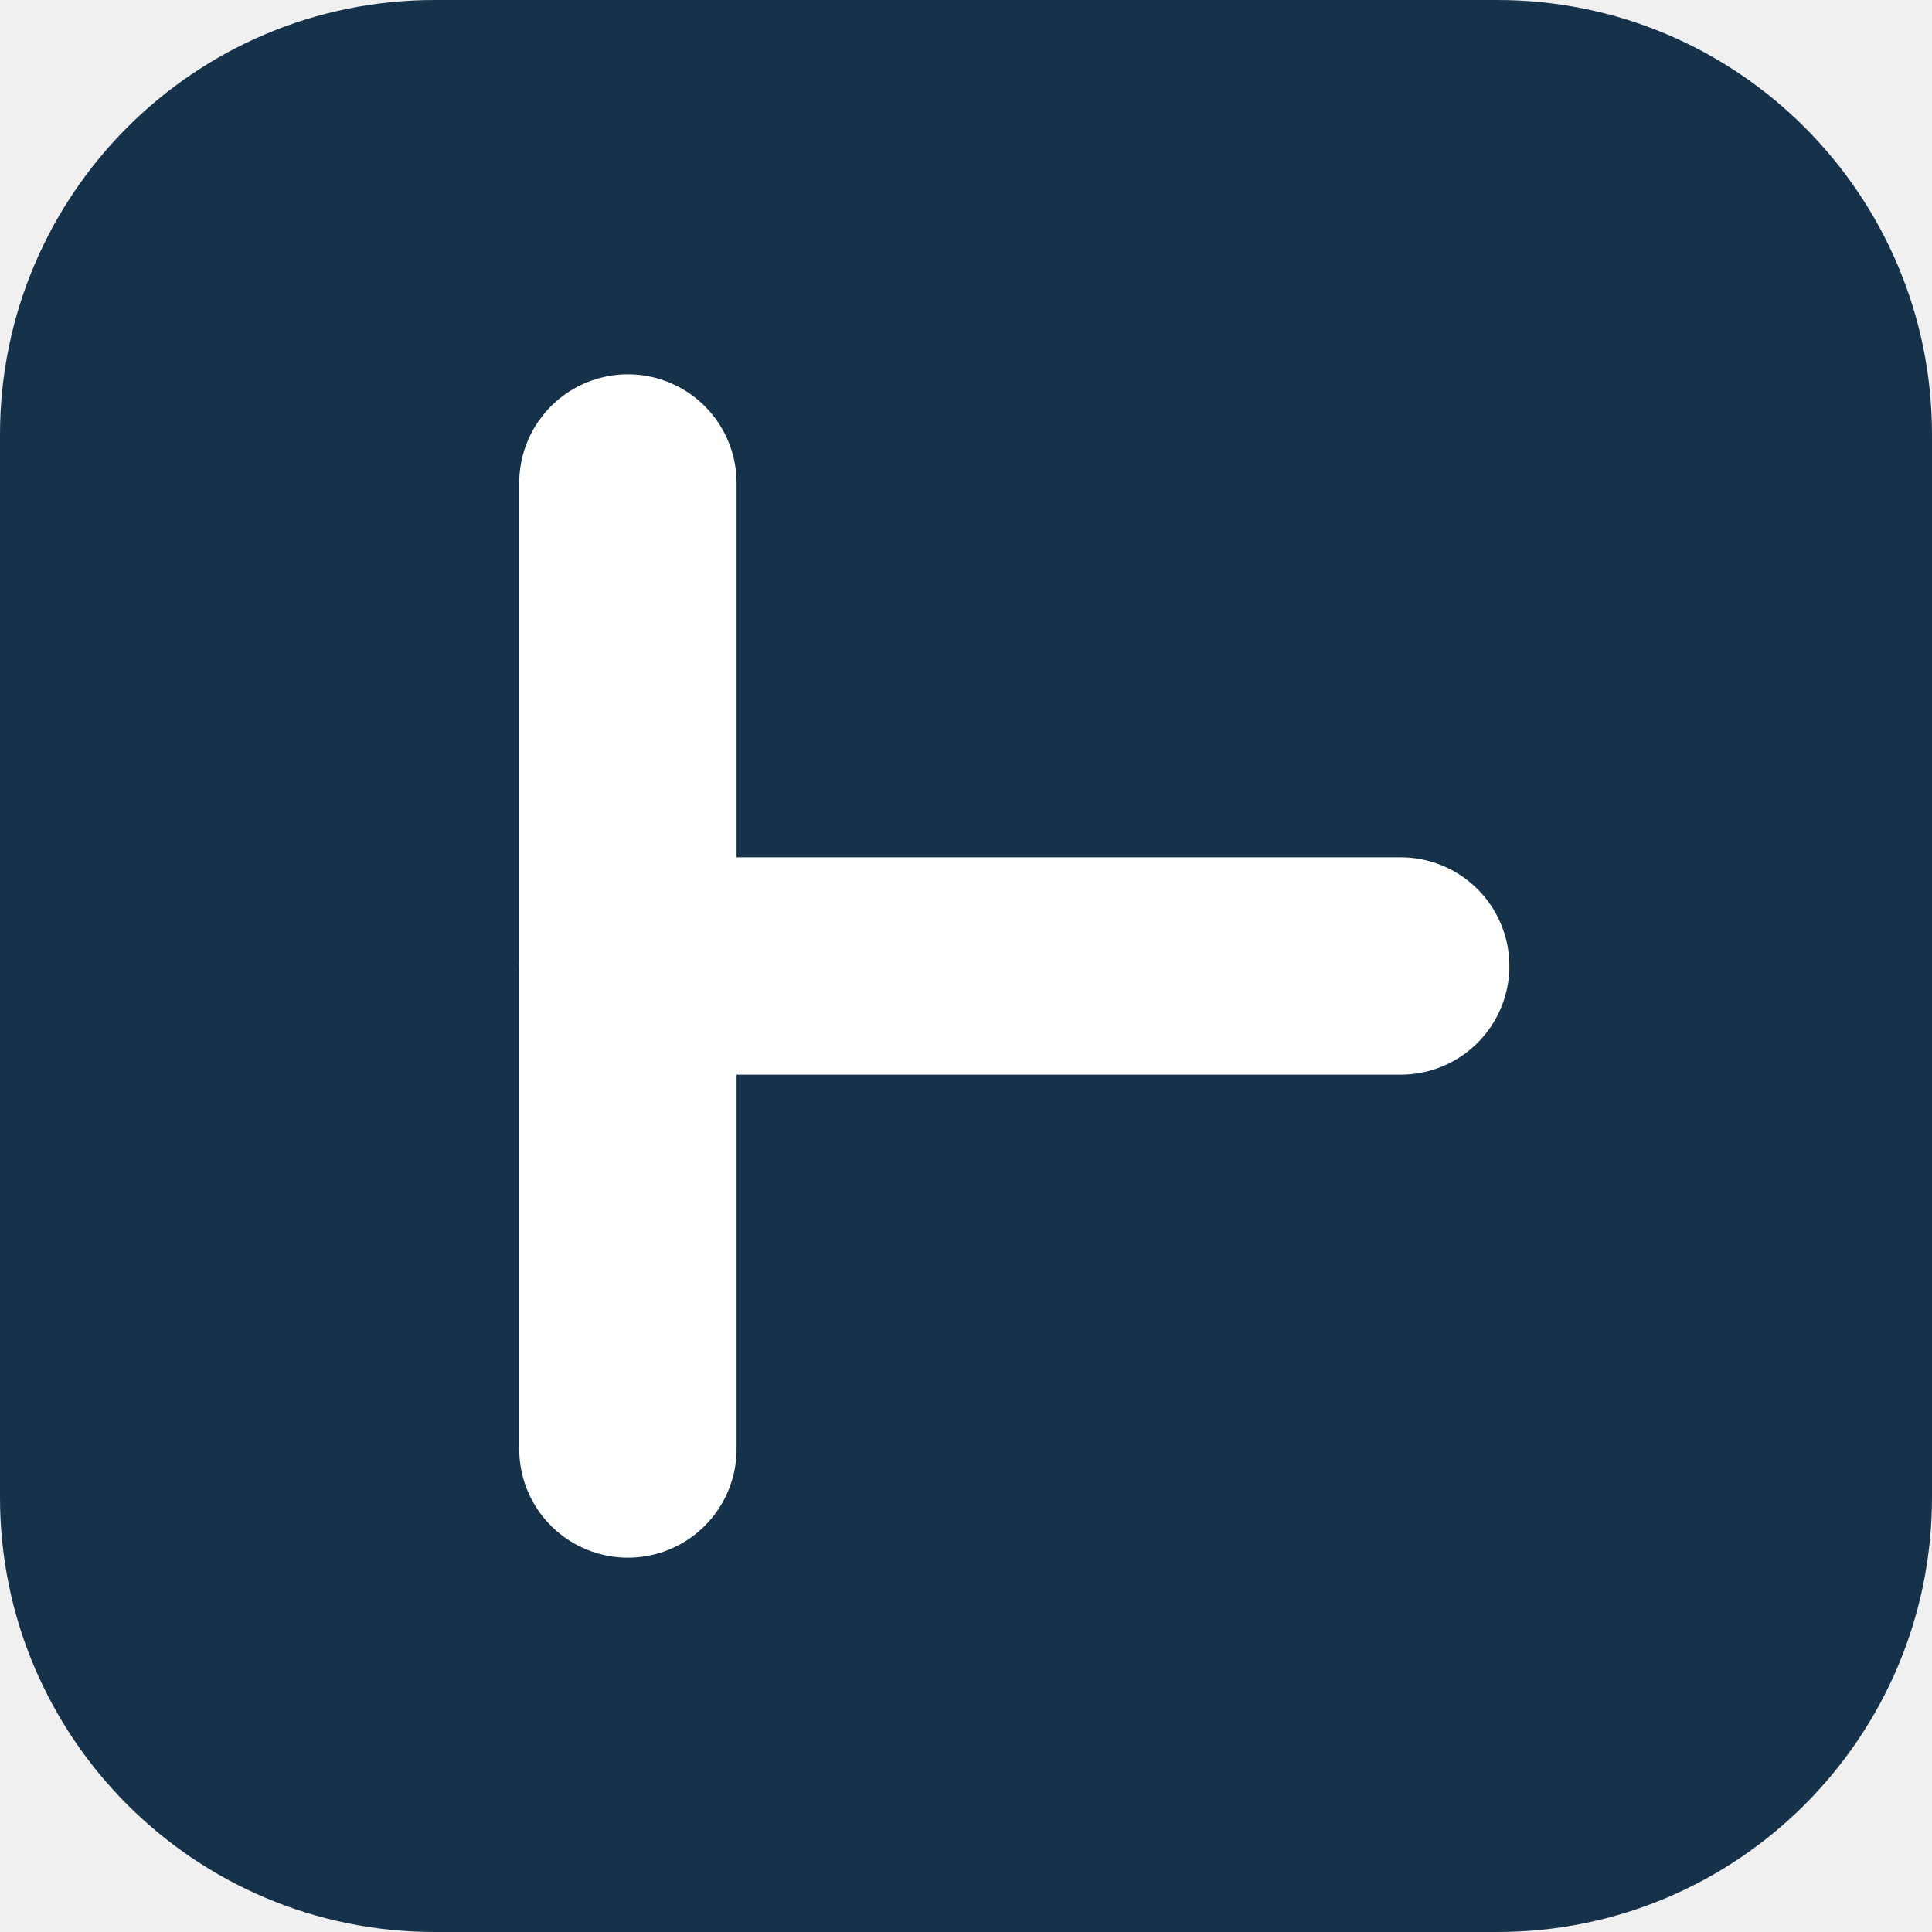
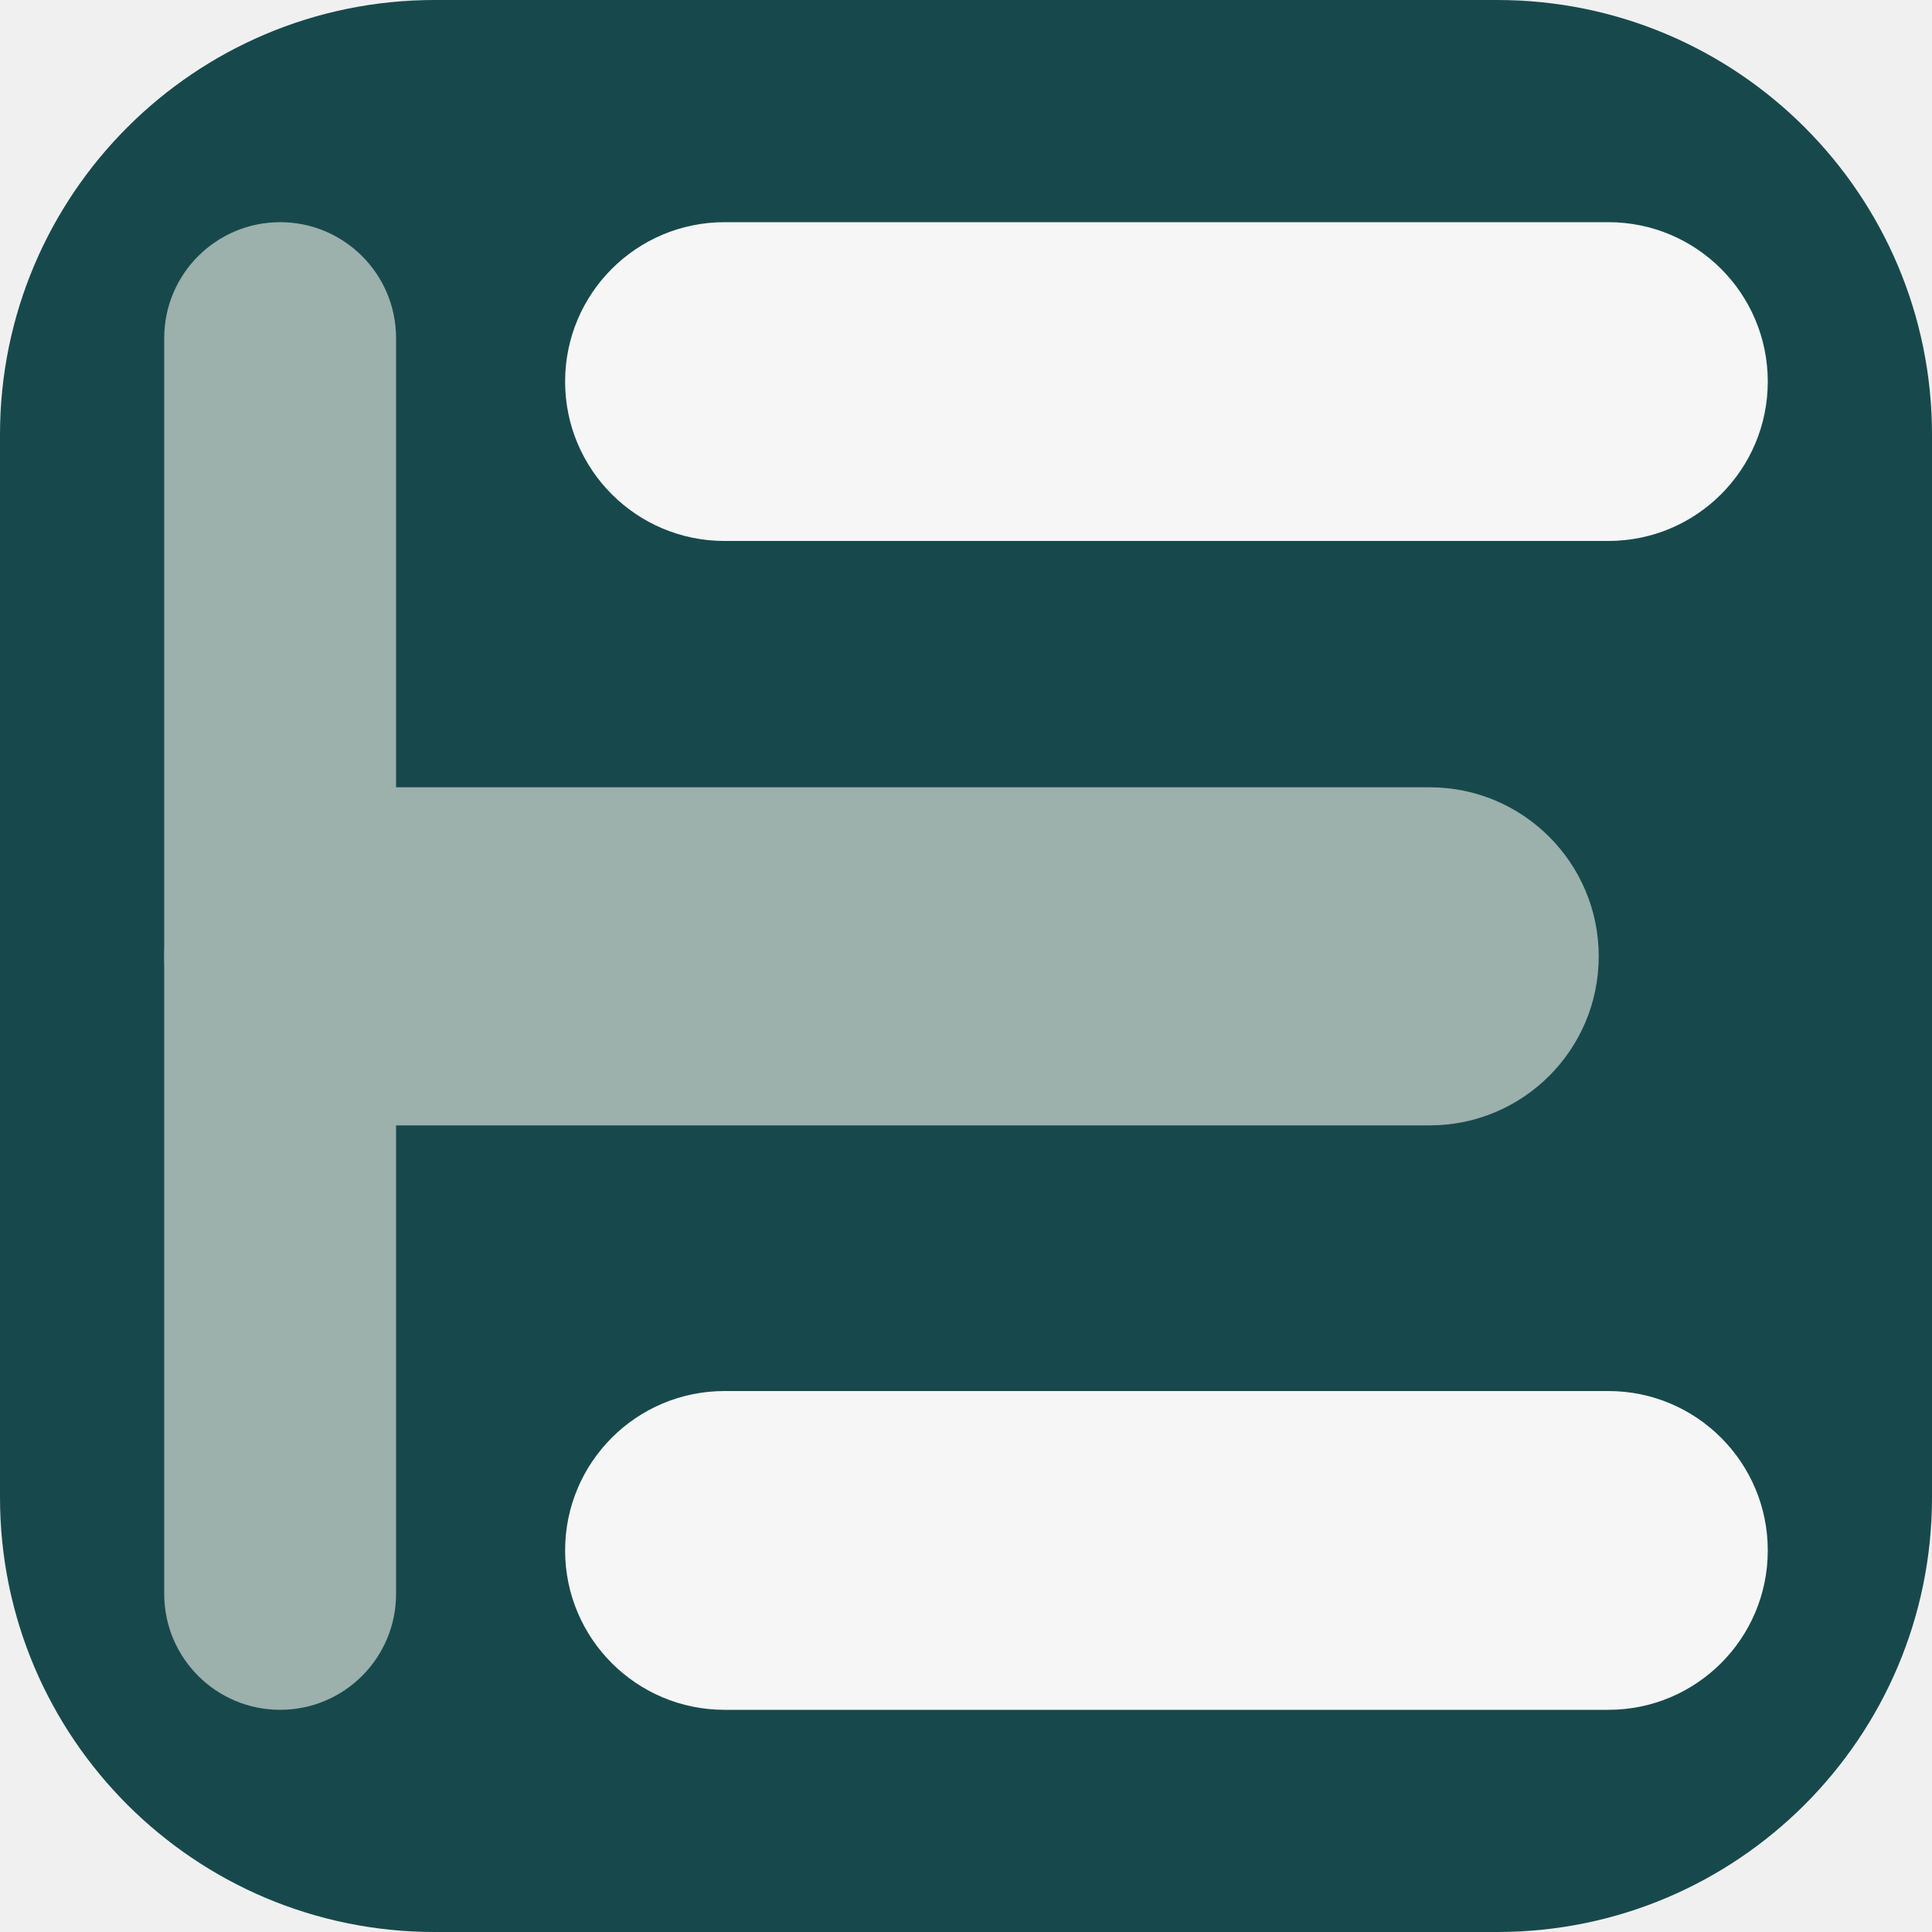
<svg xmlns="http://www.w3.org/2000/svg" width="40" height="40" viewBox="0 0 40 40">
-   <rect width="40" height="40" rx="9" fill="#16324A" />
-   <line x1="13" y1="10" x2="13" y2="30" stroke="#FFFFFF" stroke-width="4.5" stroke-linecap="round" />
-   <line x1="13" y1="20" x2="29" y2="20" stroke="#FFFFFF" stroke-width="4.5" stroke-linecap="round" />
+   <rect width="40" height="40" rx="9" fill="#17494C" />
+   <rect x="3.4" y="16.3" width="29.7" height="7" rx="3.5" fill="#9CB0AC" />
+   <rect x="11.7" y="4.6" width="24.9" height="6.6" rx="3.3" fill="#F5F6F5" />
+   <rect x="11.7" y="28.8" width="24.9" height="6.6" rx="3.3" fill="#F5F6F5" />
+   <rect x="3.4" y="4.6" width="4.8" height="30.8" rx="2.4" fill="#9CB0AC" />
</svg>
